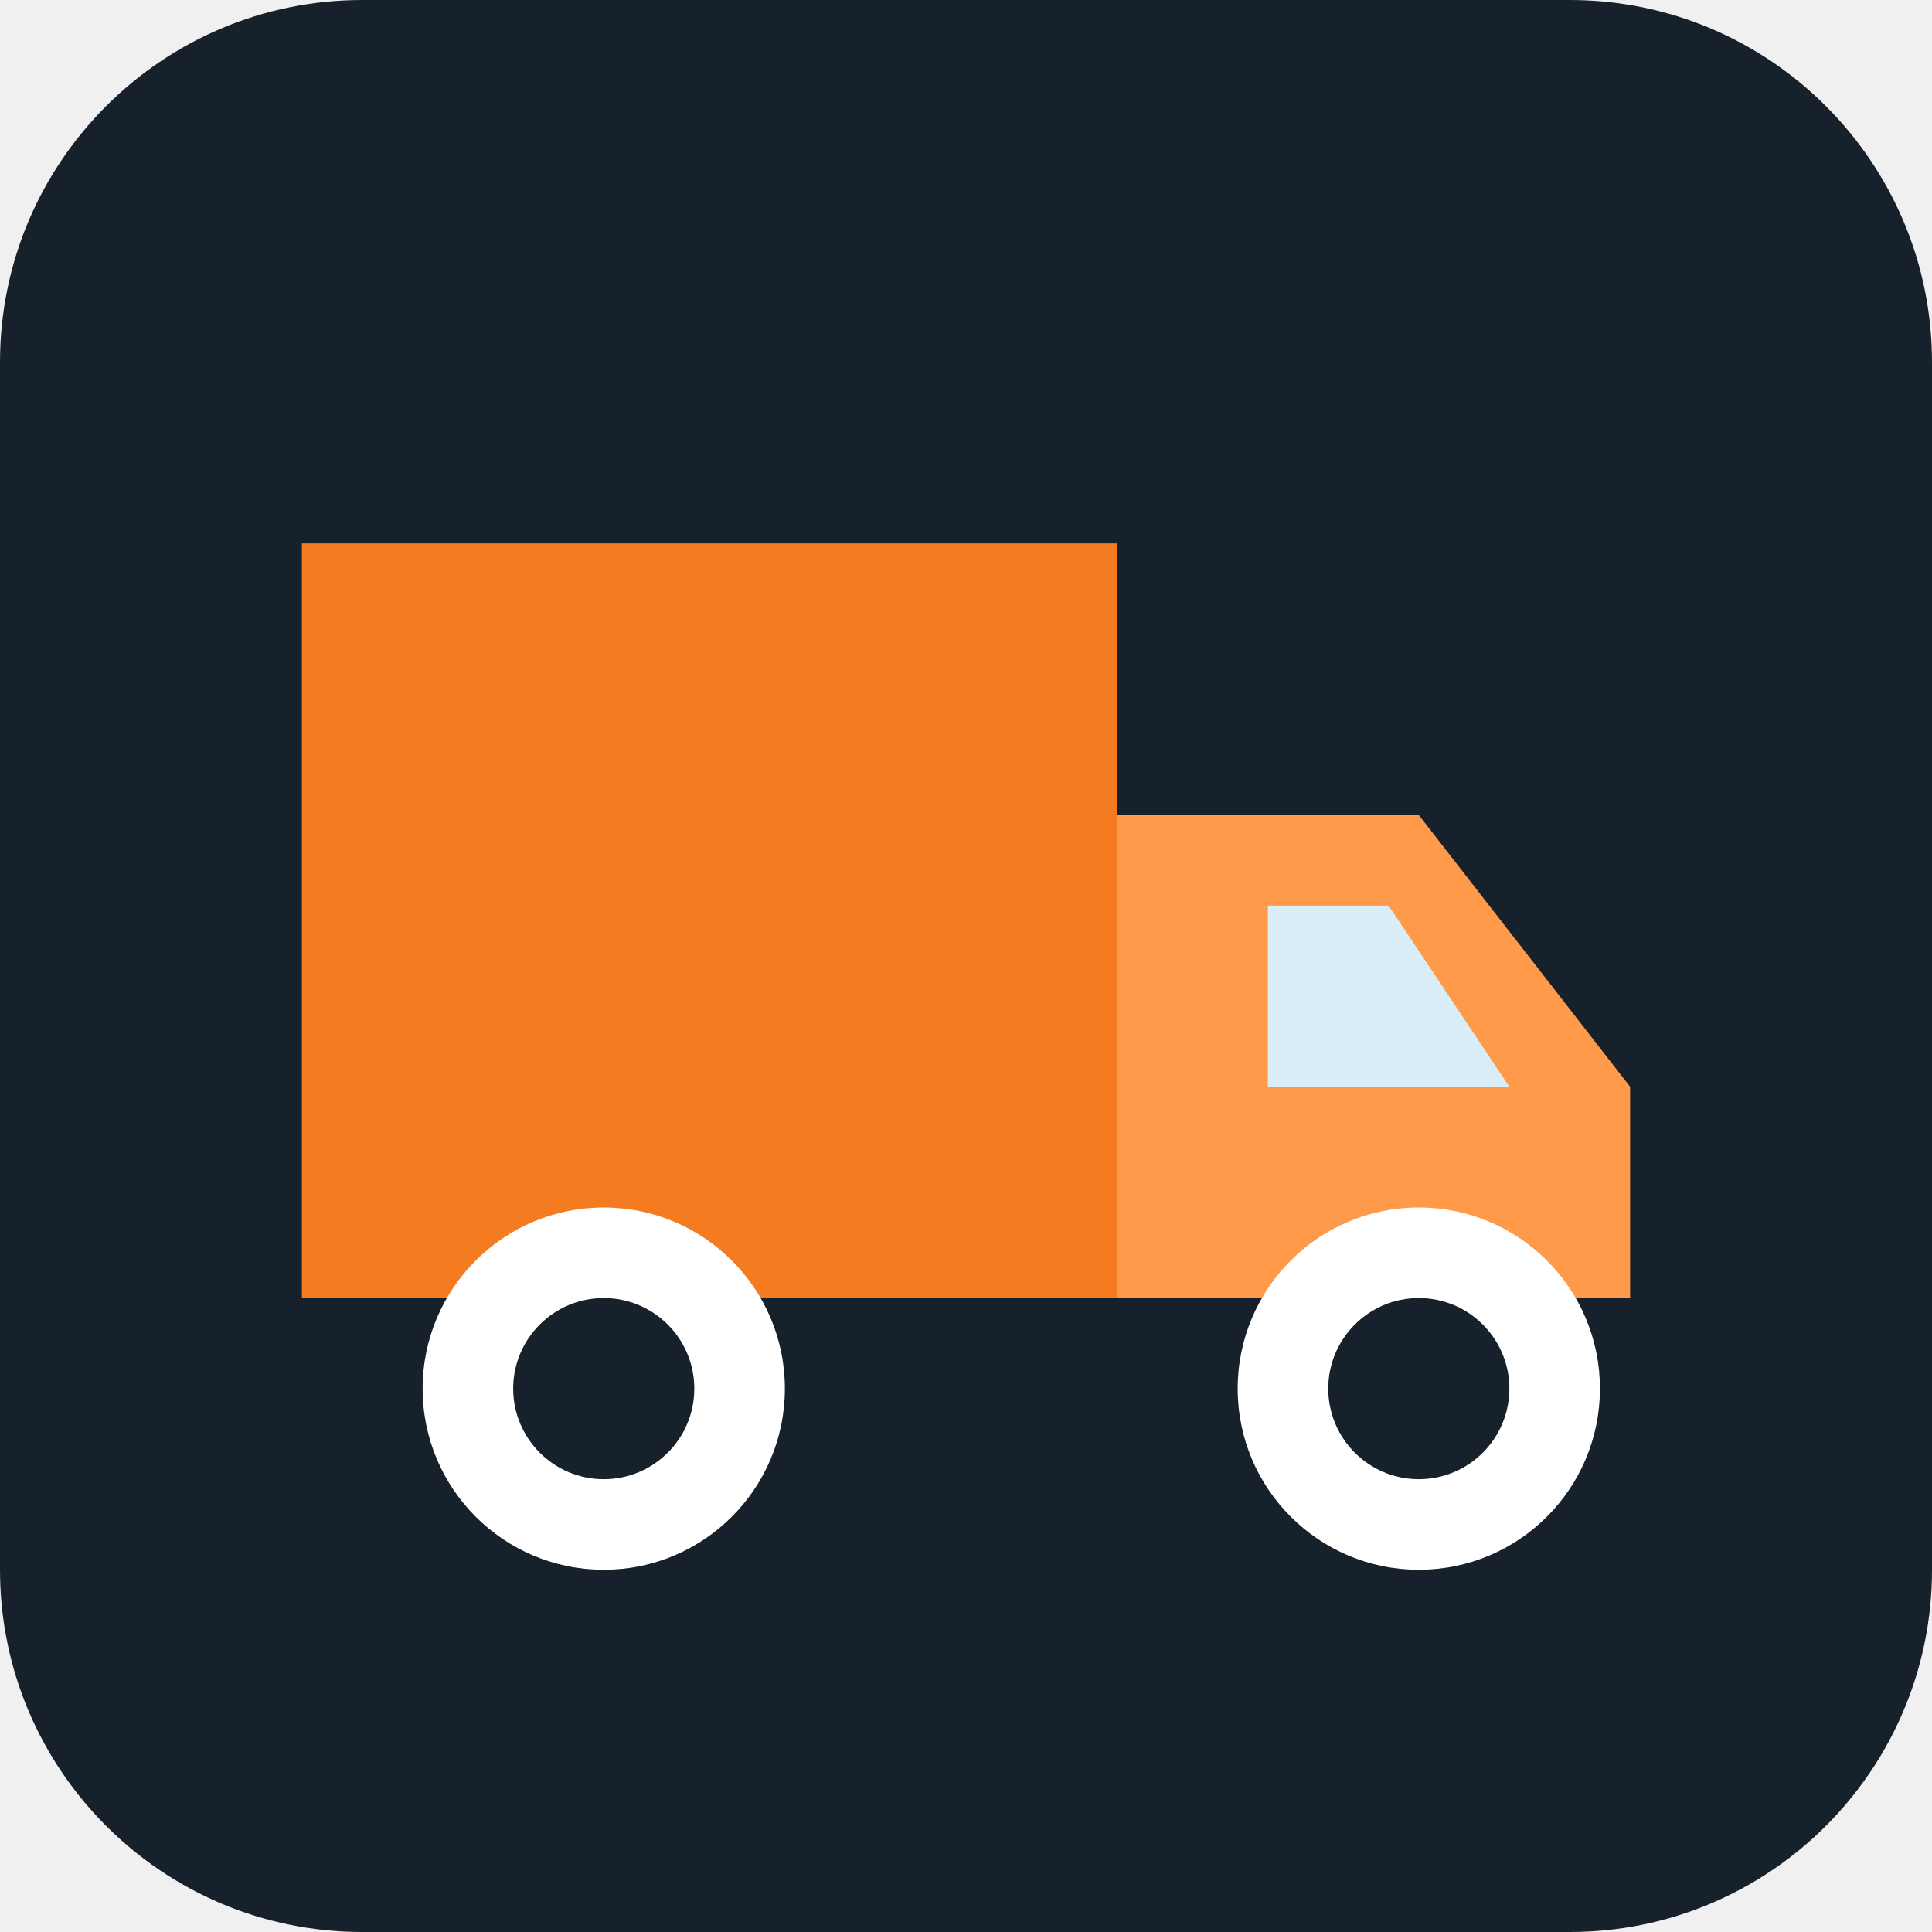
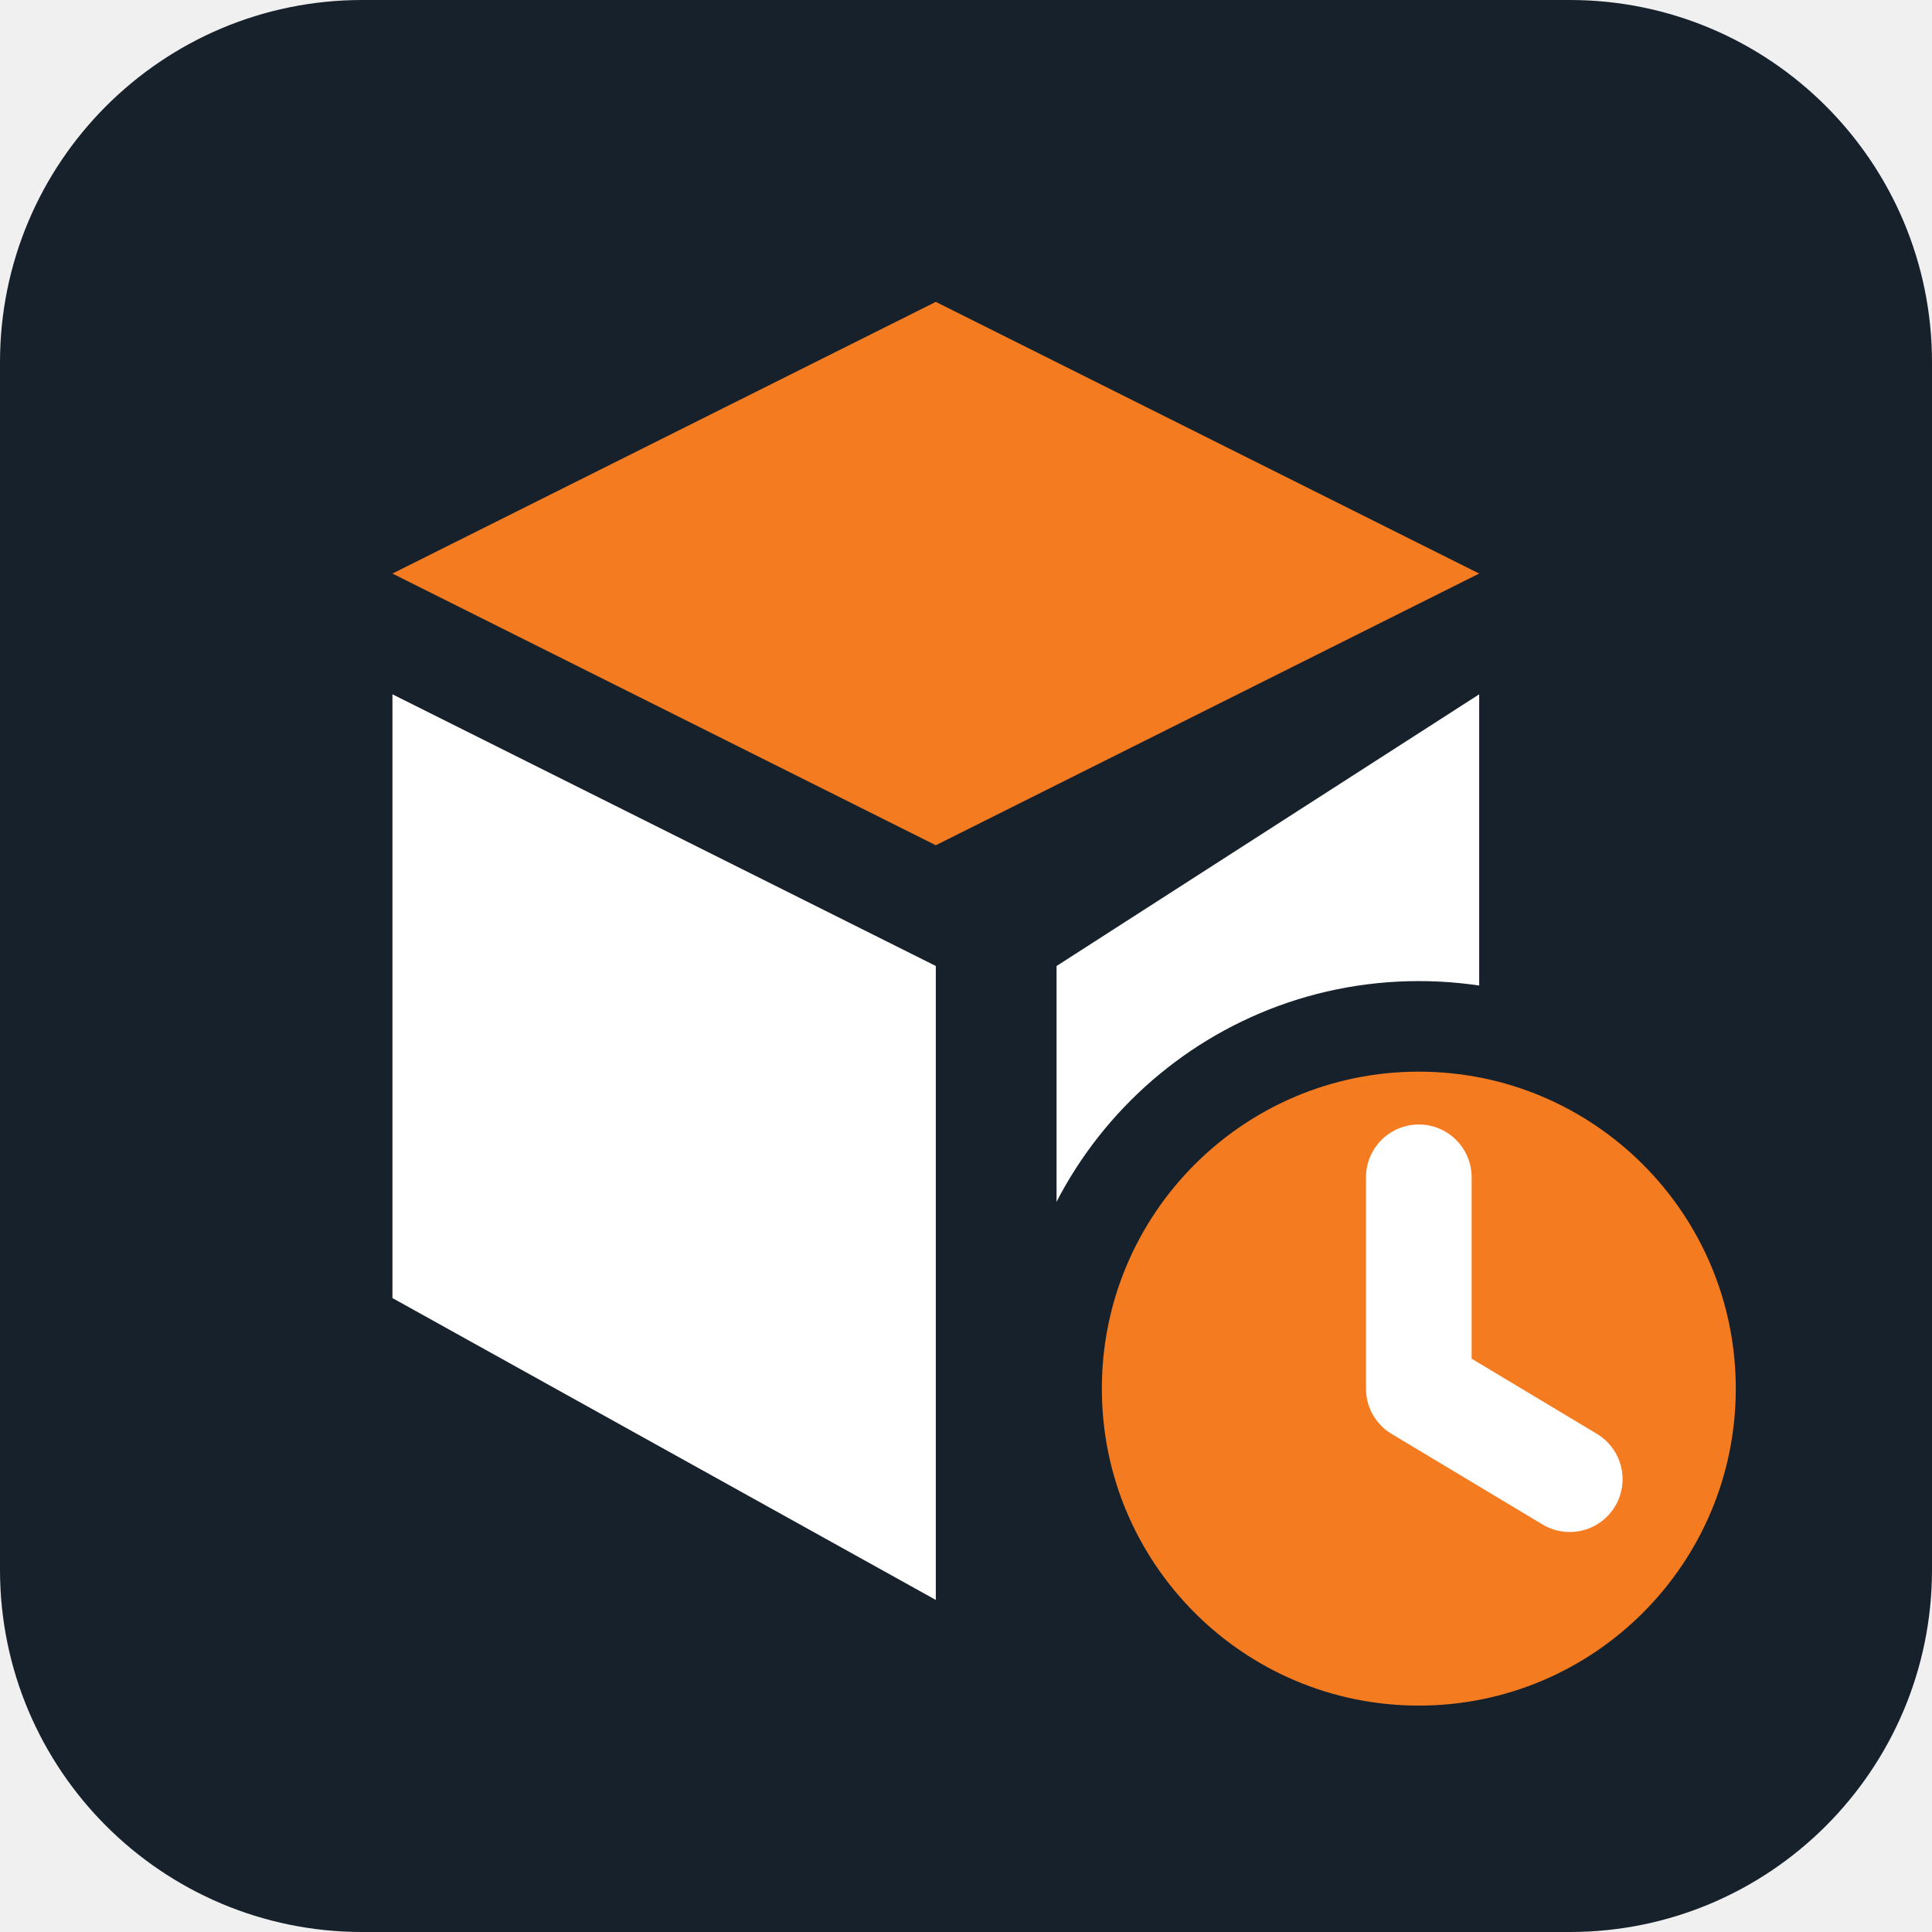
<svg xmlns="http://www.w3.org/2000/svg" viewBox="0 0 64 64">
  <rect width="64" height="64" rx="12" fill="#17212b" />
-   <path d="M10 18h27v25H10z" fill="#f47b20" />
-   <path d="M37 27h10l7 9v7H37z" fill="#ff9a4a" />
-   <path d="M42 30h4l4 6h-8z" fill="#d9eef7" />
-   <circle cx="20" cy="46" r="6" fill="#fff" />
-   <circle cx="20" cy="46" r="3" fill="#17212b" />
-   <circle cx="47" cy="46" r="6" fill="#fff" />
-   <circle cx="47" cy="46" r="3" fill="#17212b" />
+   <path d="M13 19 31 10l18 9-18 9-18-9Z" fill="#f47b20" />
+   <path d="M13 23v20l18 10V32L13 23Zm36 0v11.5a17 17 0 0 0-14 15.8V32l14-9Z" fill="#fff" />
+   <circle cx="47" cy="46" r="12" fill="#f47b20" stroke="#17212b" stroke-width="3" />
+   <path d="M47 39v7l5 3" fill="none" stroke="#fff" stroke-width="3.5" stroke-linecap="round" stroke-linejoin="round" />
</svg>
